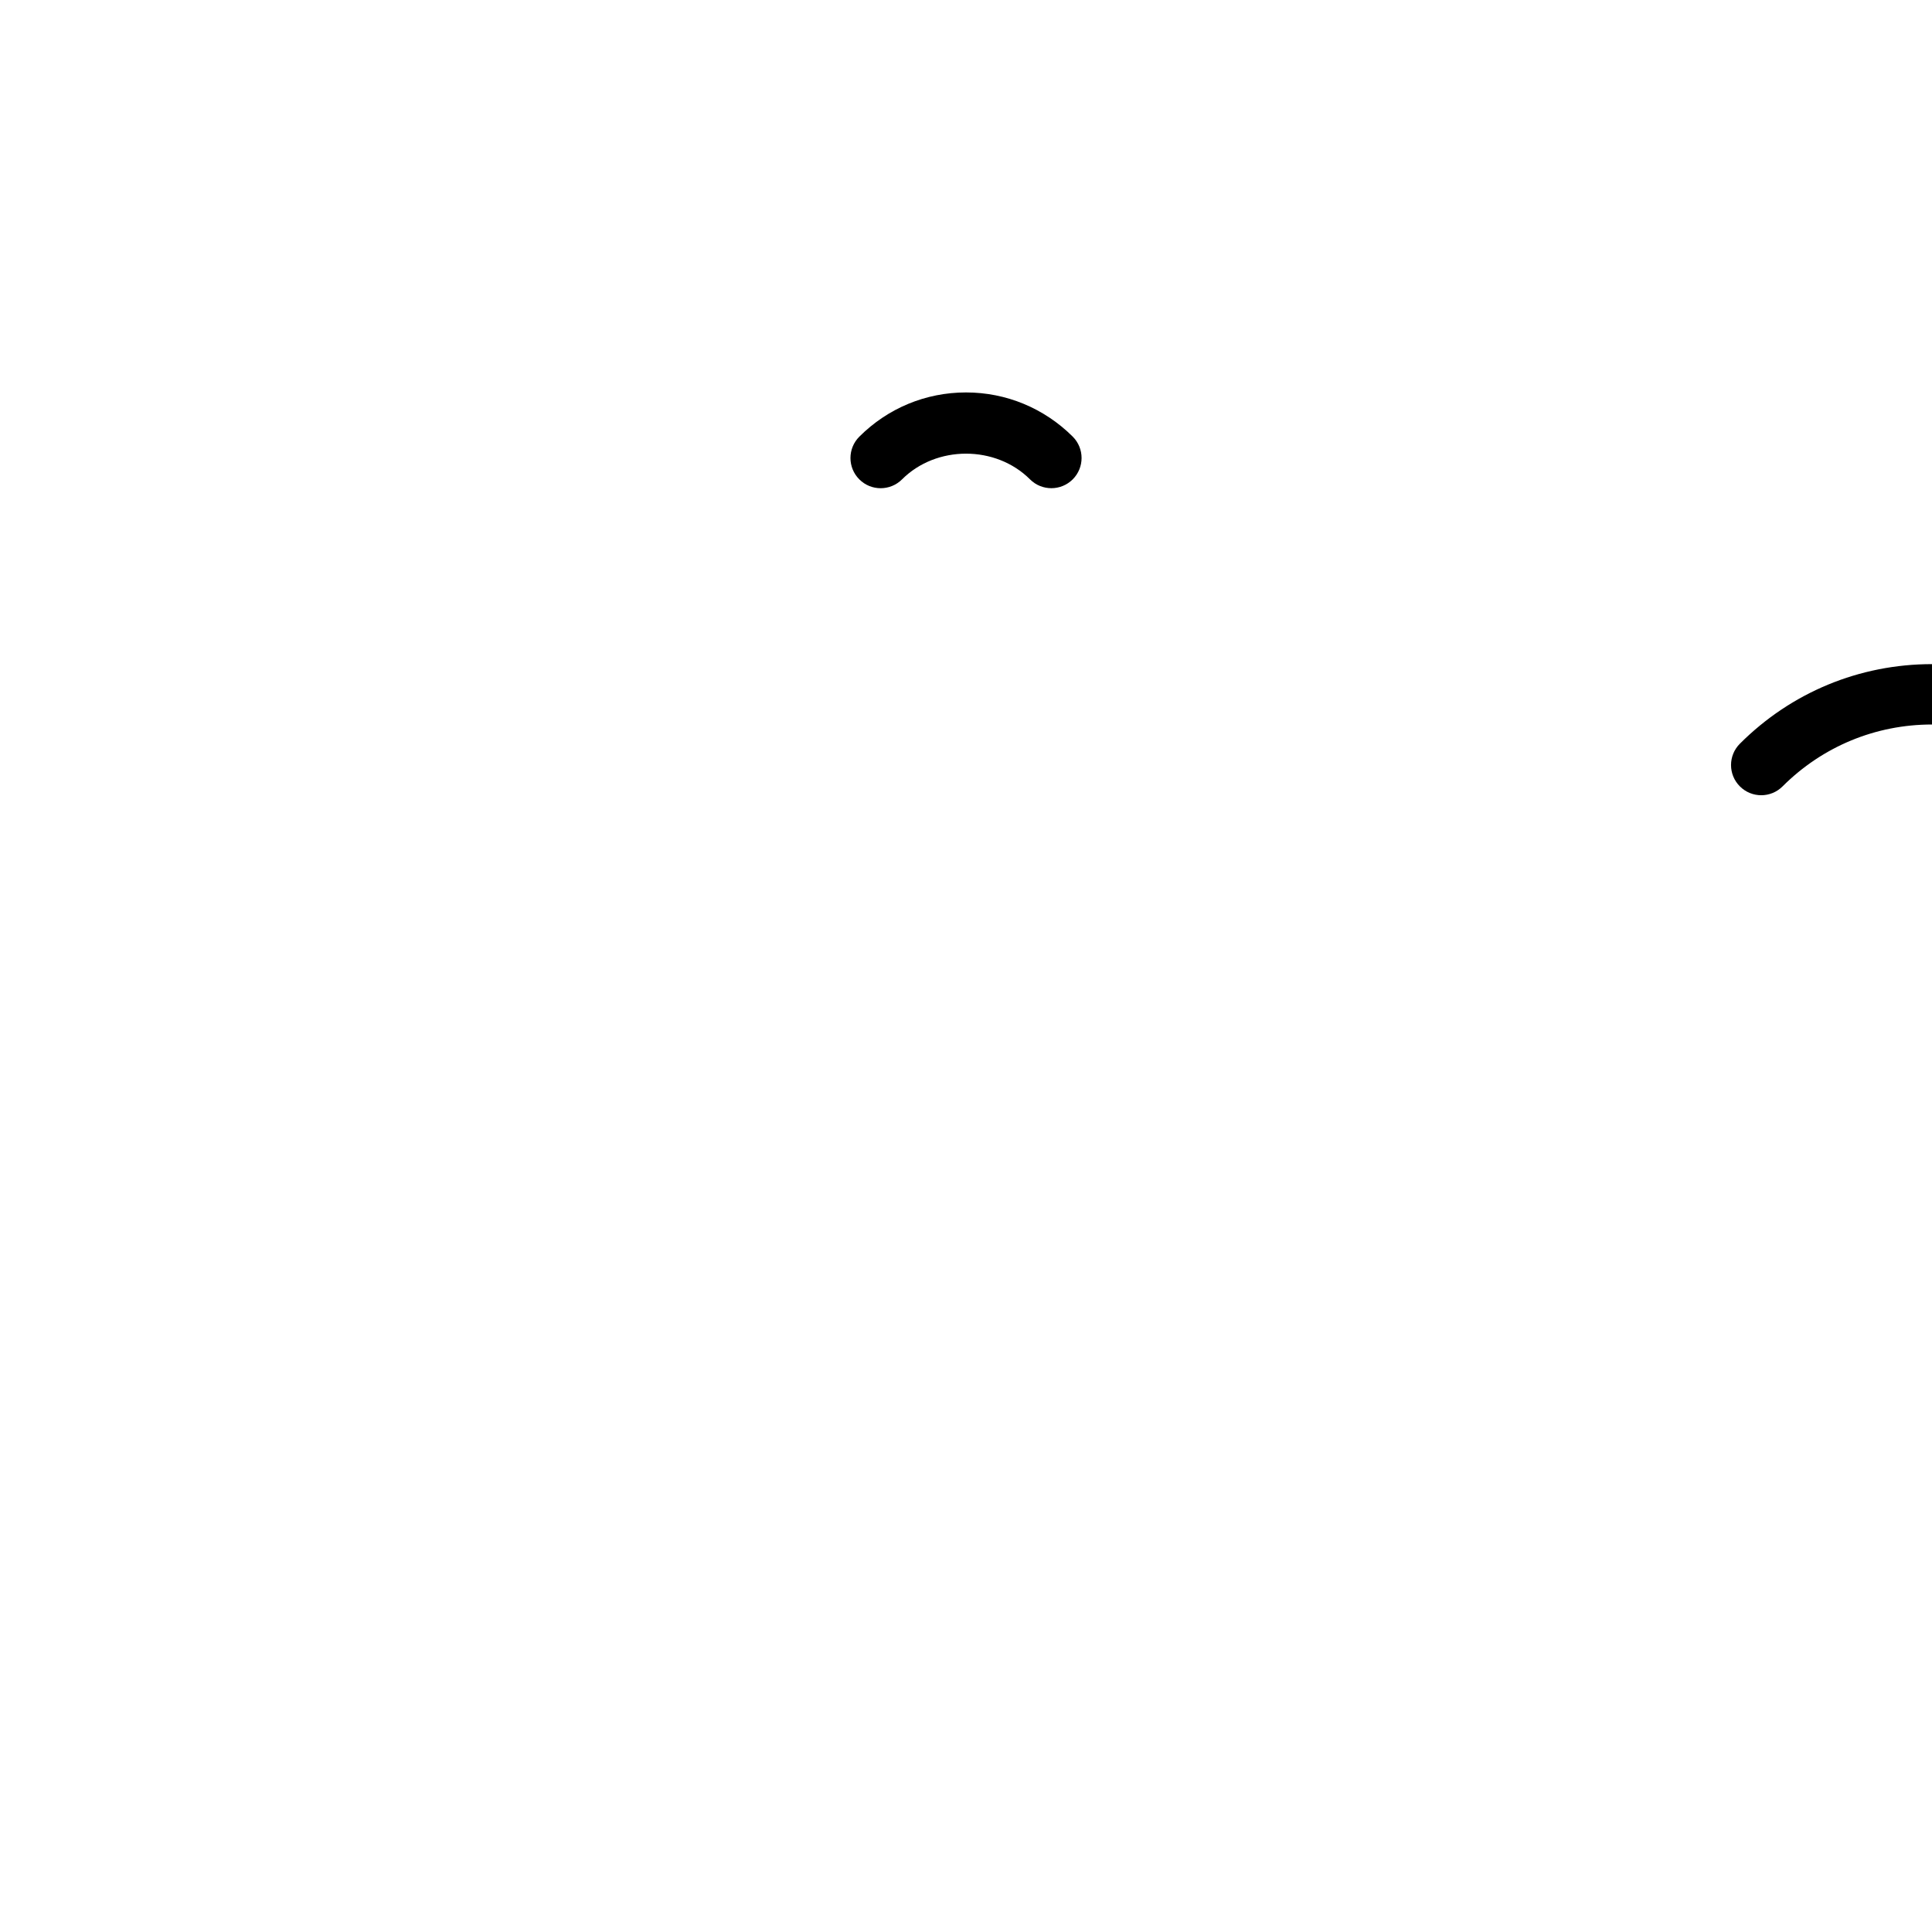
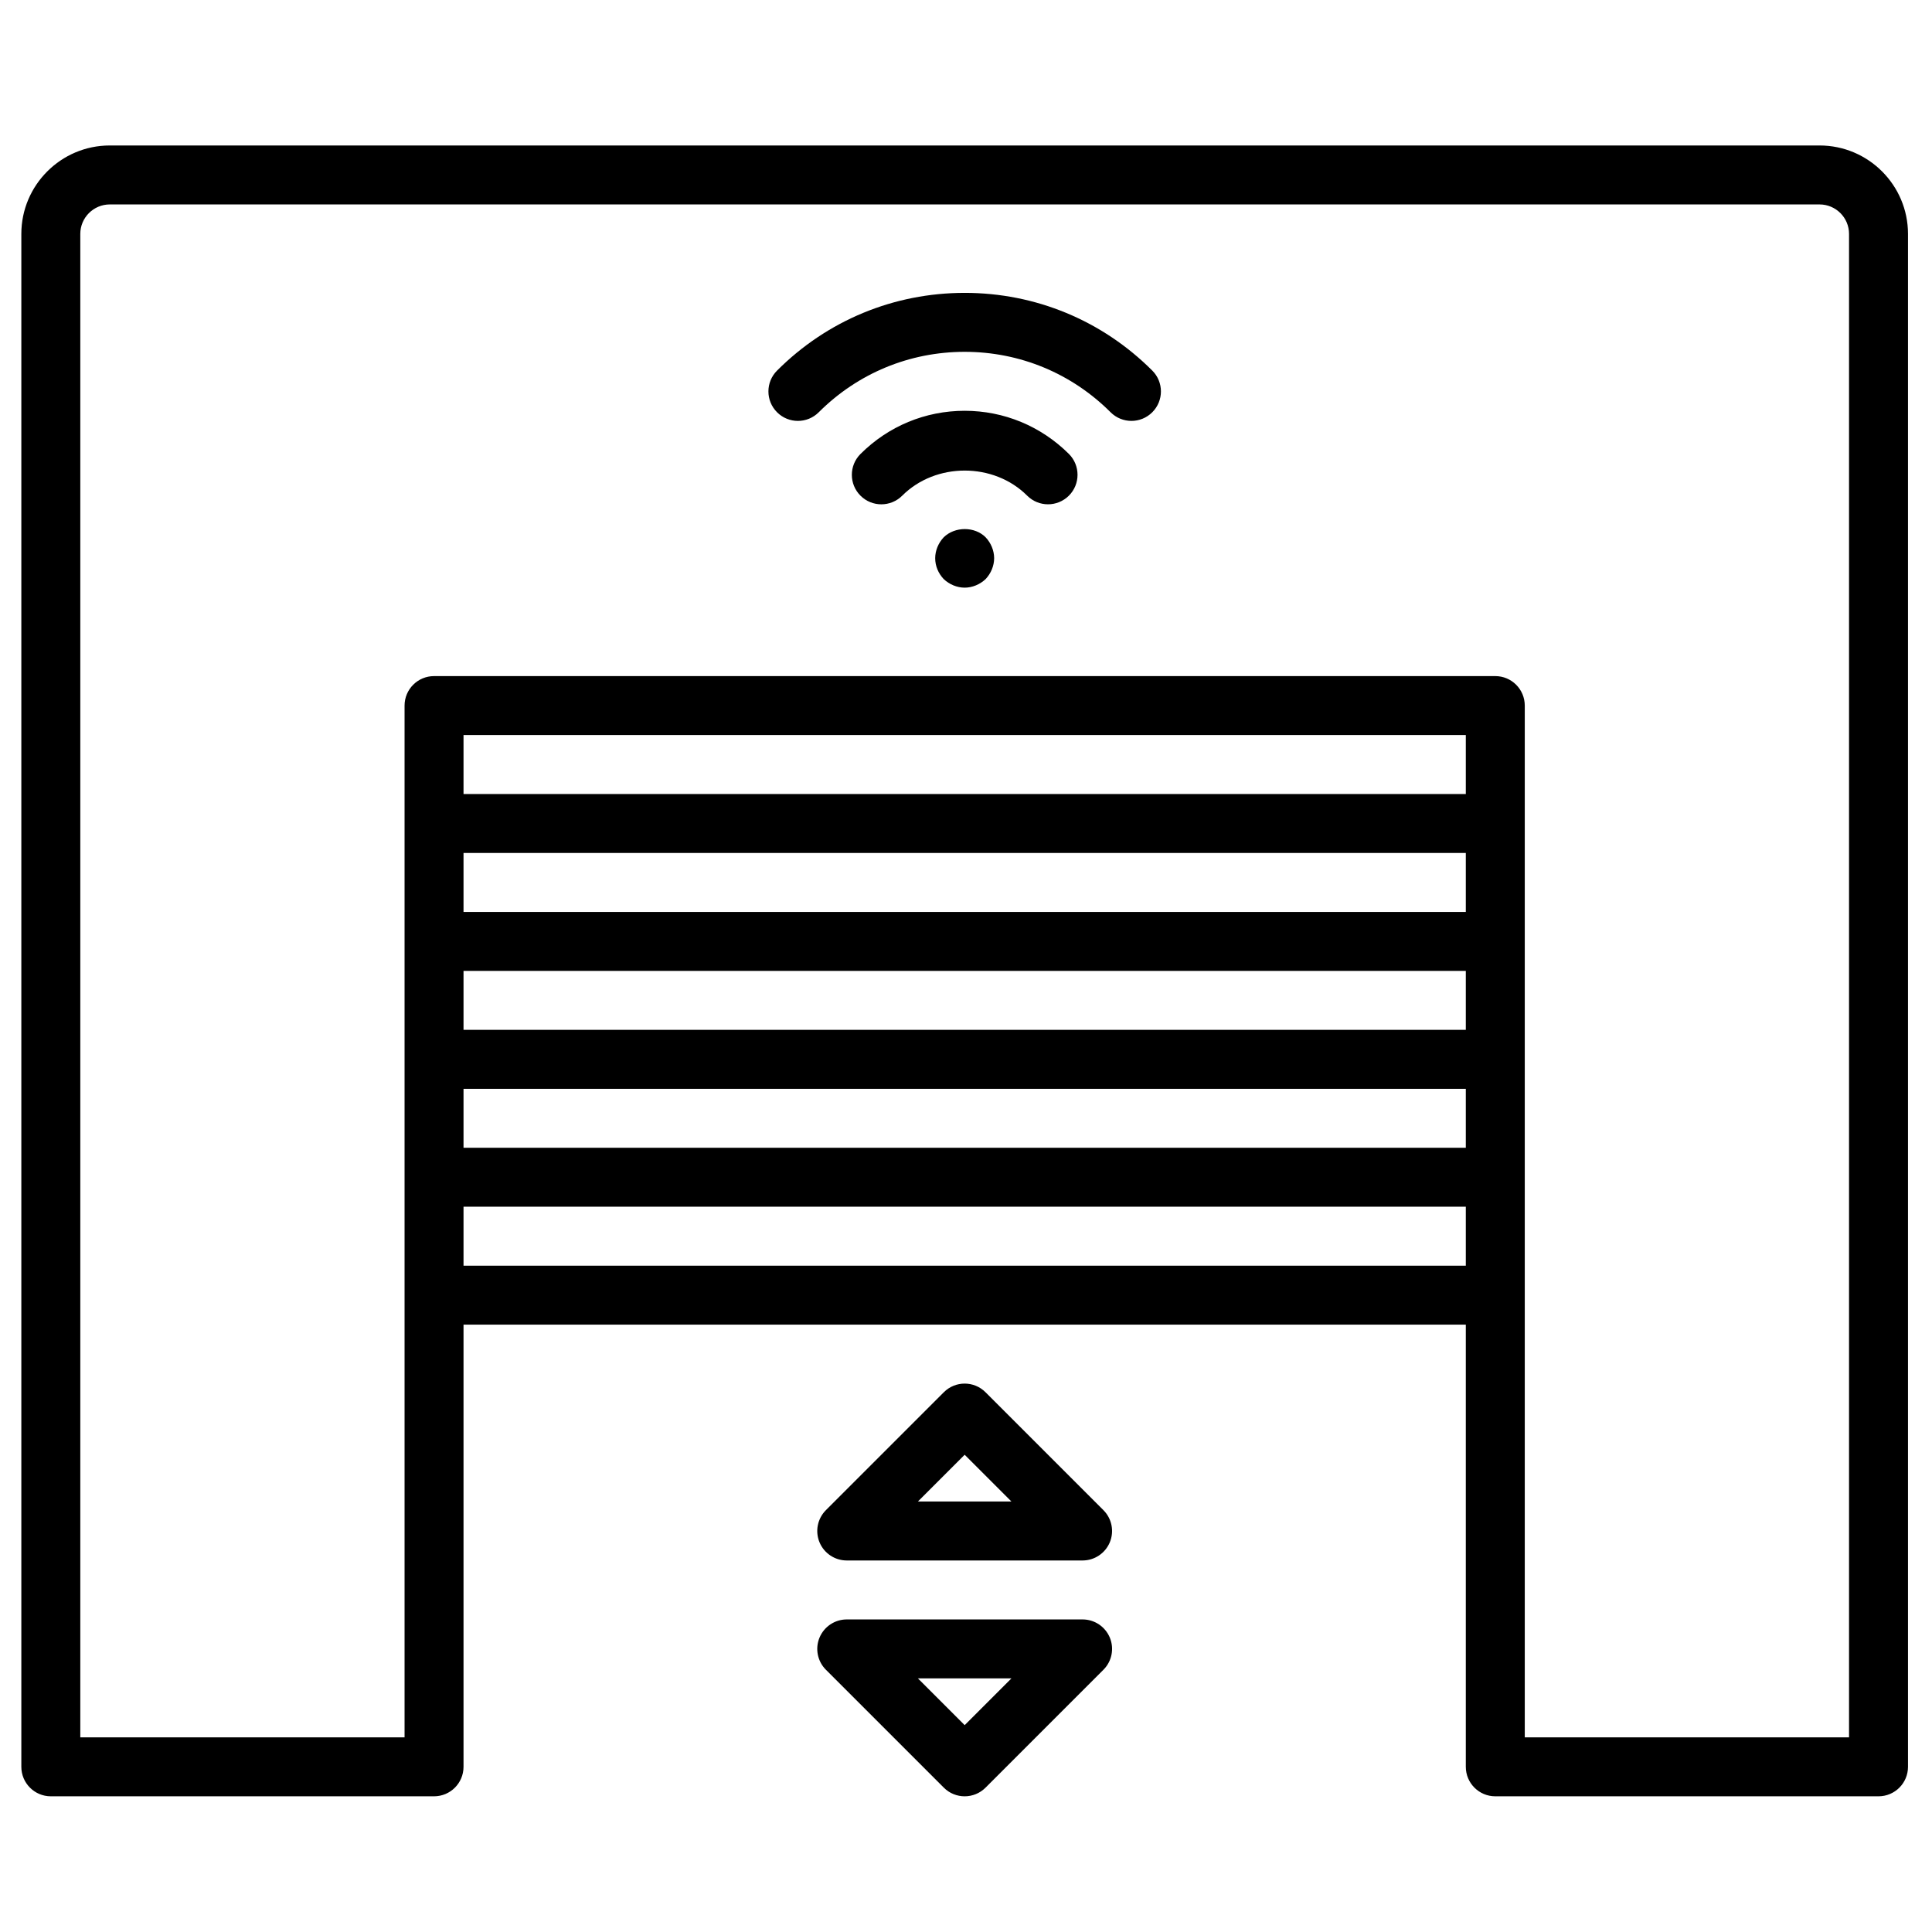
- <svg xmlns="http://www.w3.org/2000/svg" viewBox="0 0 64 64">
-   <path d="m32 13c-1.334 0-2.588.521-3.534 1.465-.391.391-.391 1.024 0 1.415s1.024.39 1.415 0c1.136-1.136 3.104-1.136 4.24 0 .195.195.451.292.707.292s.512-.098.708-.293c.39-.391.39-1.024 0-1.415-.948-.943-2.203-1.464-3.536-1.464z m32 9c-2.404 0-4.664.936-6.364 2.636-.391.391-.391 1.024 0 1.414.391.391 1.023.391 1.414 0 1.323-1.322 3.08-2.05 4.95-2.05s3.627.728 4.95 2.05c.195.195.451.293.707.293s.512-.098.707-.293c.391-.391.391-1.023 0-1.414-1.7-1.7-3.96-2.636-6.364-2.636z m31.29 17.29c-.18.19-.29.45-.29.71 0 .27.11.52.29.71.19.18.45.29.71.29s.52-.11.71-.29c.18-.19.29-.45.29-.71s-.11-.52-.29-.71c-.37-.37-1.04-.37-1.42 0z m32.707 46.293c-.391-.391-1.023-.391-1.414 0l-4 4c-.286.286-.372.716-.217 1.09.155.373.52.617.924.617h8c.404 0 .769-.244.924-.617.155-.374.069-.804-.217-1.09zm-2.293 3.707 1.586-1.586 1.586 1.586z m36 54h-8c-.404 0-.769.244-.924.617-.155.374-.069.804.217 1.09l4 4c.195.195.451.293.707.293s.512-.098.707-.293l4-4c.286-.286.372-.716.217-1.09-.155-.373-.52-.617-.924-.617zm-4 3.586-1.586-1.586h3.172z m61 4h-58c-1.654 0-3 1.346-3 3v52c0 .552.448 1 1 1h13c.552 0 1-.448 1-1v-15h34v15c0 .552.448 1 1 1h13c.552 0 1-.448 1-1v-52c0-1.654-1.346-3-3-3zm-12 30h-34v-2h34zm0-4h-34v-2h34zm-34 6h34v2h-34zm34-10h-34v-2h34zm-34 16v-2h34v2zm47 16h-11v-15-20c0-.552-.448-1-1-1h-36c-.552 0-1 .448-1 1v20 15h-11v-51c0-.551.449-1 1-1h58c.551 0 1 .449 1 1z " />
+ <svg xmlns="http://www.w3.org/2000/svg" viewBox="0 0 512 512">
+   <path d="m 29.091,38.552 c -12.921,0 -23.437,10.515 -23.437,23.437 V 468.227 c 0,4.312 3.5,7.812 7.812,7.812 H 115.026 c 4.312,0 7.812,-3.5 7.812,-7.812 V 351.043 h 265.617 v 117.184 c 0,4.312 3.5,7.812 7.812,7.812 h 101.559 c 4.312,0 7.812,-3.5 7.812,-7.812 V 61.989 c 0,-12.921 -10.515,-23.437 -23.437,-23.437 z m 0,15.625 H 482.202 c 4.305,0 7.812,3.508 7.812,7.812 V 460.415 H 404.08 V 343.231 186.985 c 0,-4.312 -3.5,-7.812 -7.812,-7.812 H 115.026 c -4.312,0 -7.812,3.5 -7.812,7.812 V 343.231 460.415 H 21.279 V 61.989 c 0,-4.305 3.508,-7.812 7.812,-7.812 z m 226.556,23.437 c -18.781,0 -36.437,7.312 -49.717,20.593 -3.055,3.055 -3.055,8 0,11.047 3.055,3.055 7.992,3.055 11.047,0 10.336,-10.328 24.061,-16.016 38.67,-16.016 14.609,0 28.335,5.688 38.67,16.016 1.523,1.523 3.524,2.289 5.524,2.289 2,0 4,-0.765 5.524,-2.289 3.055,-3.055 3.055,-7.992 0,-11.047 C 292.083,84.926 274.427,77.613 255.647,77.613 Z m 0,31.249 c -10.422,0 -20.218,4.071 -27.608,11.446 -3.055,3.055 -3.055,7.998 0,11.053 3.055,3.055 8,3.047 11.055,0 8.875,-8.875 24.249,-8.875 33.124,0 1.523,1.523 3.522,2.283 5.522,2.283 2,0 4,-0.767 5.531,-2.291 3.047,-3.055 3.047,-7.998 0,-11.053 -7.406,-7.367 -17.21,-11.438 -27.623,-11.438 z m 0.029,31.346 c -2.041,0 -4.091,0.723 -5.575,2.169 -1.407,1.484 -2.266,3.515 -2.266,5.546 0,2.109 0.86,4.062 2.266,5.546 1.484,1.406 3.515,2.266 5.546,2.266 2.031,0 4.062,-0.86 5.546,-2.266 1.406,-1.484 2.266,-3.515 2.266,-5.546 0,-2.031 -0.86,-4.062 -2.266,-5.546 -1.445,-1.445 -3.477,-2.169 -5.518,-2.169 z M 122.838,194.798 H 388.455 v 15.625 H 122.838 Z m 0,31.249 H 388.455 v 15.625 H 122.838 Z m 0,31.249 h 265.617 v 15.625 H 122.838 Z m 0,31.249 H 388.455 v 15.625 H 122.838 Z m 0,31.249 H 388.455 V 335.418 H 122.838 Z m 132.809,46.872 c -1.998,0 -3.996,0.763 -5.524,2.291 l -31.249,31.249 c -2.234,2.234 -2.906,5.594 -1.696,8.516 1.211,2.914 4.063,4.82 7.219,4.82 h 62.498 c 3.156,0 6.008,-1.906 7.219,-4.82 1.211,-2.922 0.539,-6.282 -1.696,-8.516 l -31.249,-31.249 c -1.527,-1.527 -3.526,-2.291 -5.524,-2.291 z m 0,18.861 12.39,12.39 h -24.78 z m -31.249,43.639 c -3.156,0 -6.008,1.906 -7.219,4.82 -1.211,2.922 -0.539,6.282 1.696,8.516 l 31.249,31.249 c 1.523,1.523 3.524,2.289 5.524,2.289 2,0 4,-0.765 5.524,-2.289 l 31.249,-31.249 c 2.234,-2.234 2.906,-5.594 1.696,-8.516 -1.211,-2.914 -4.063,-4.82 -7.219,-4.82 z m 18.859,15.625 h 24.78 l -12.39,12.39 z " />
</svg>
